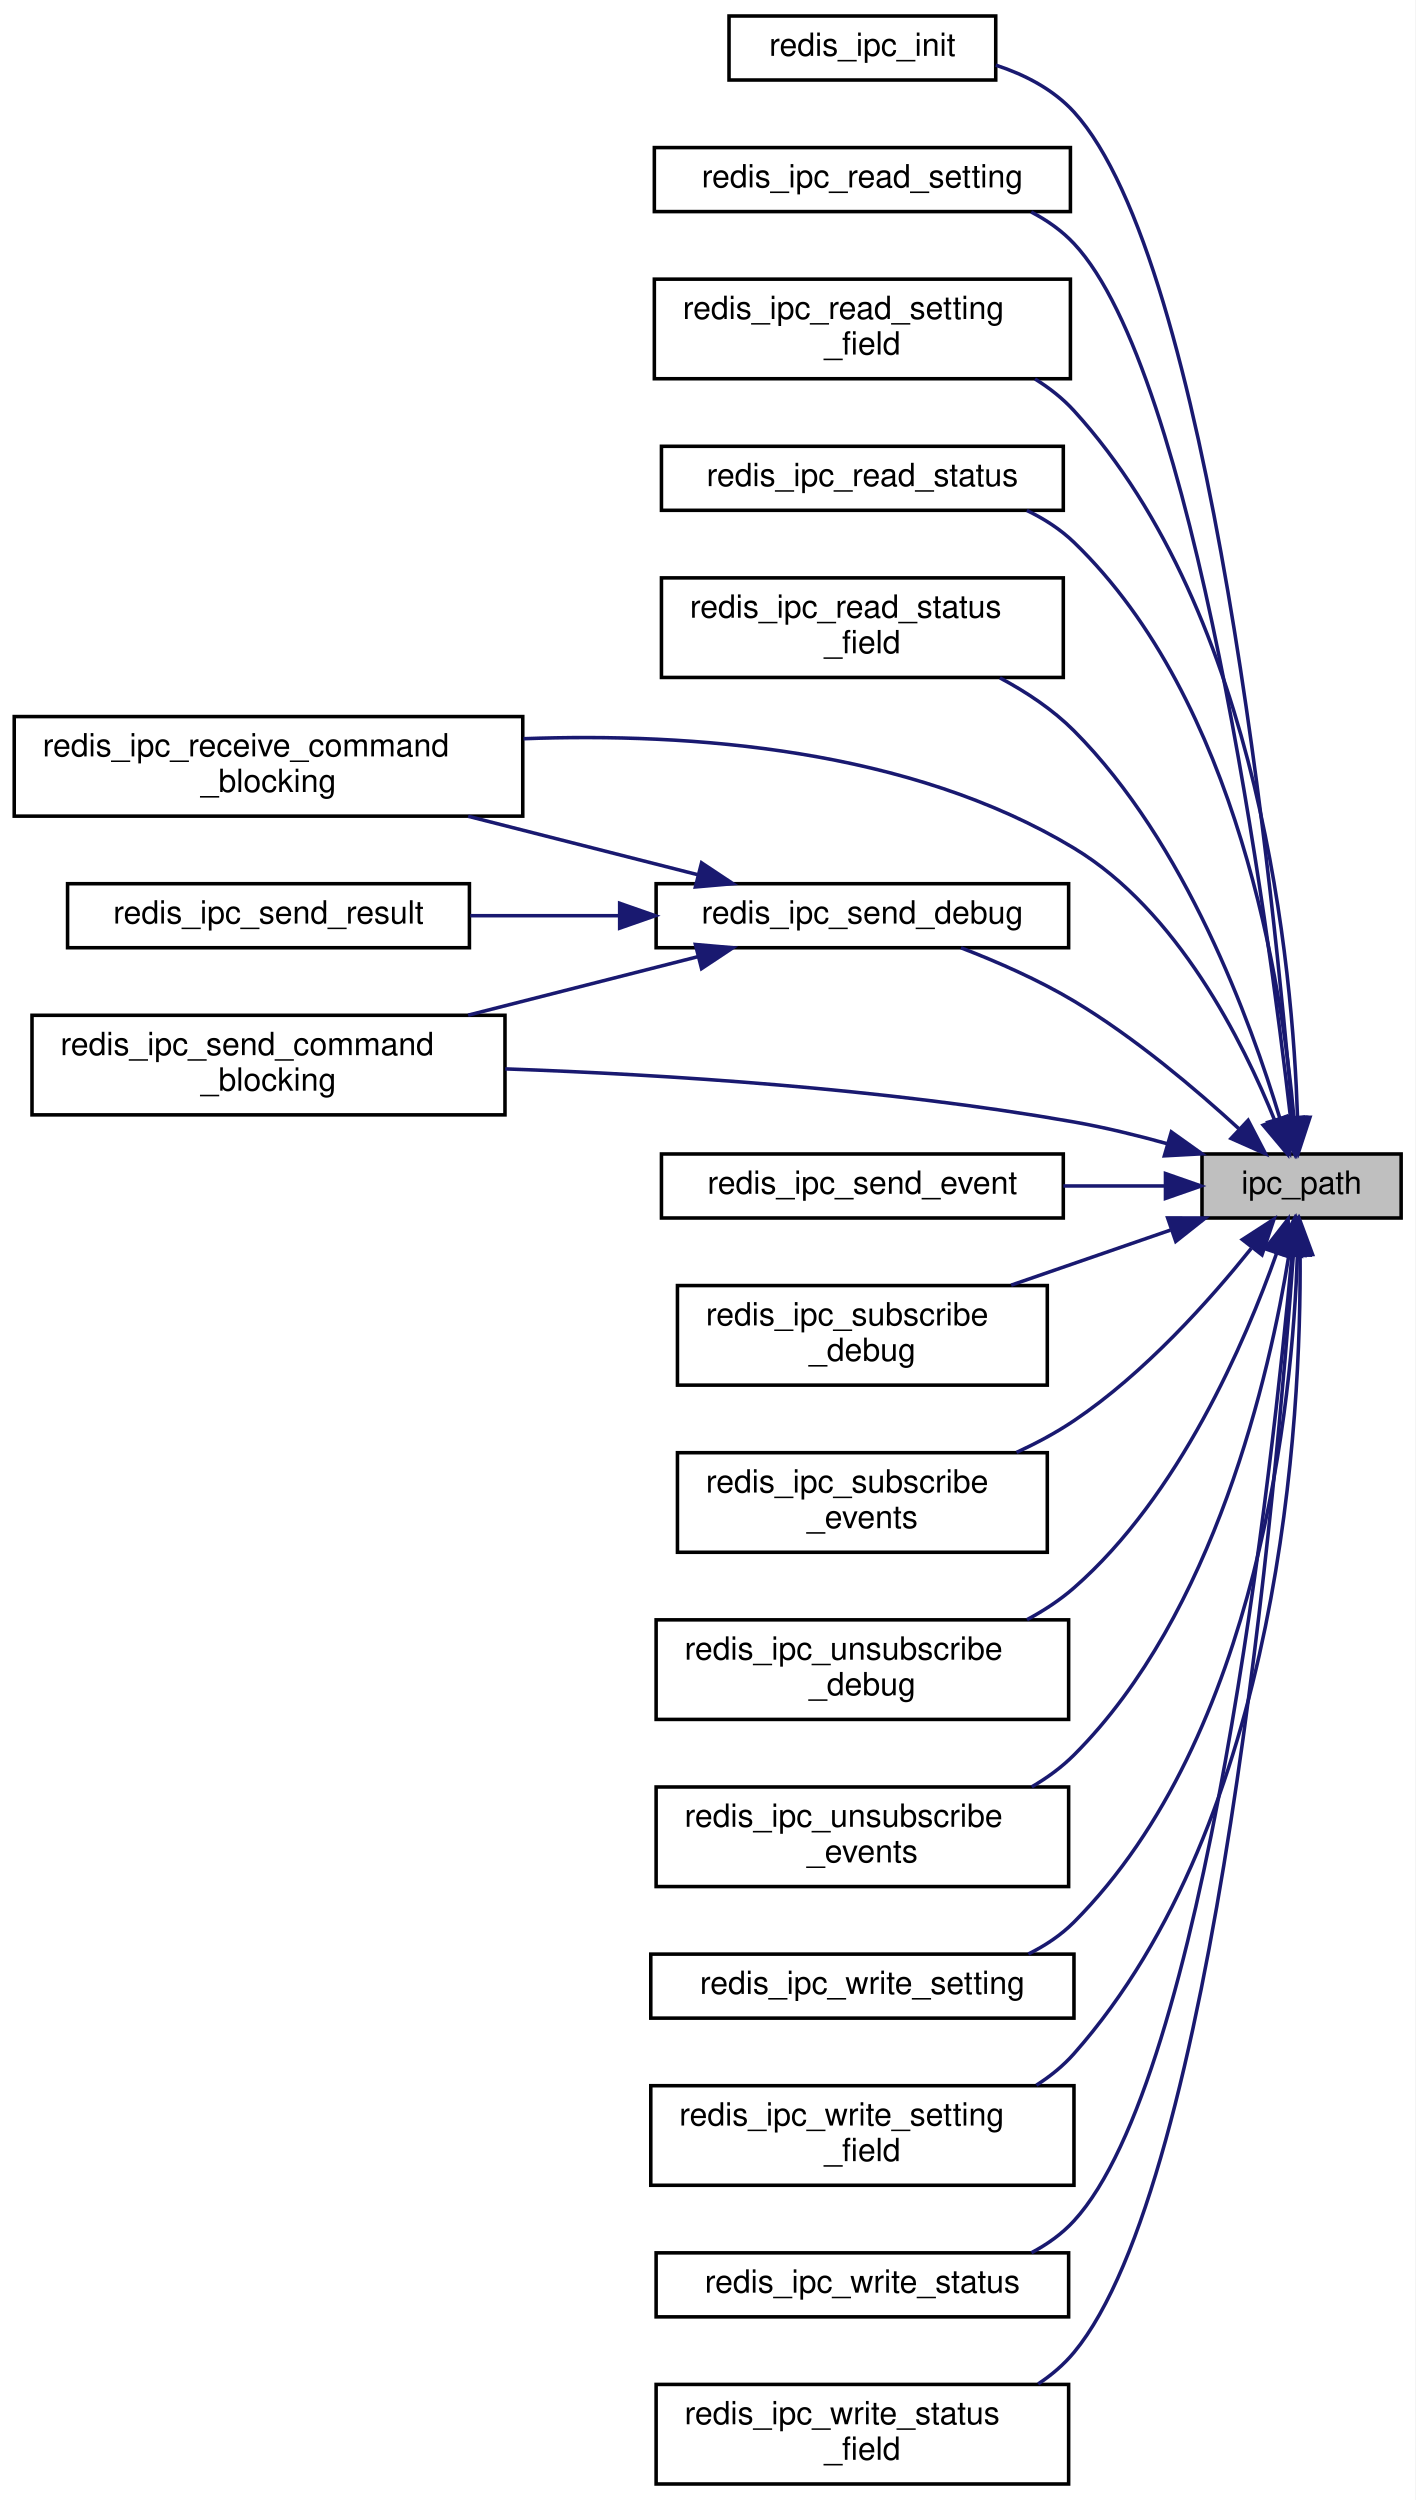
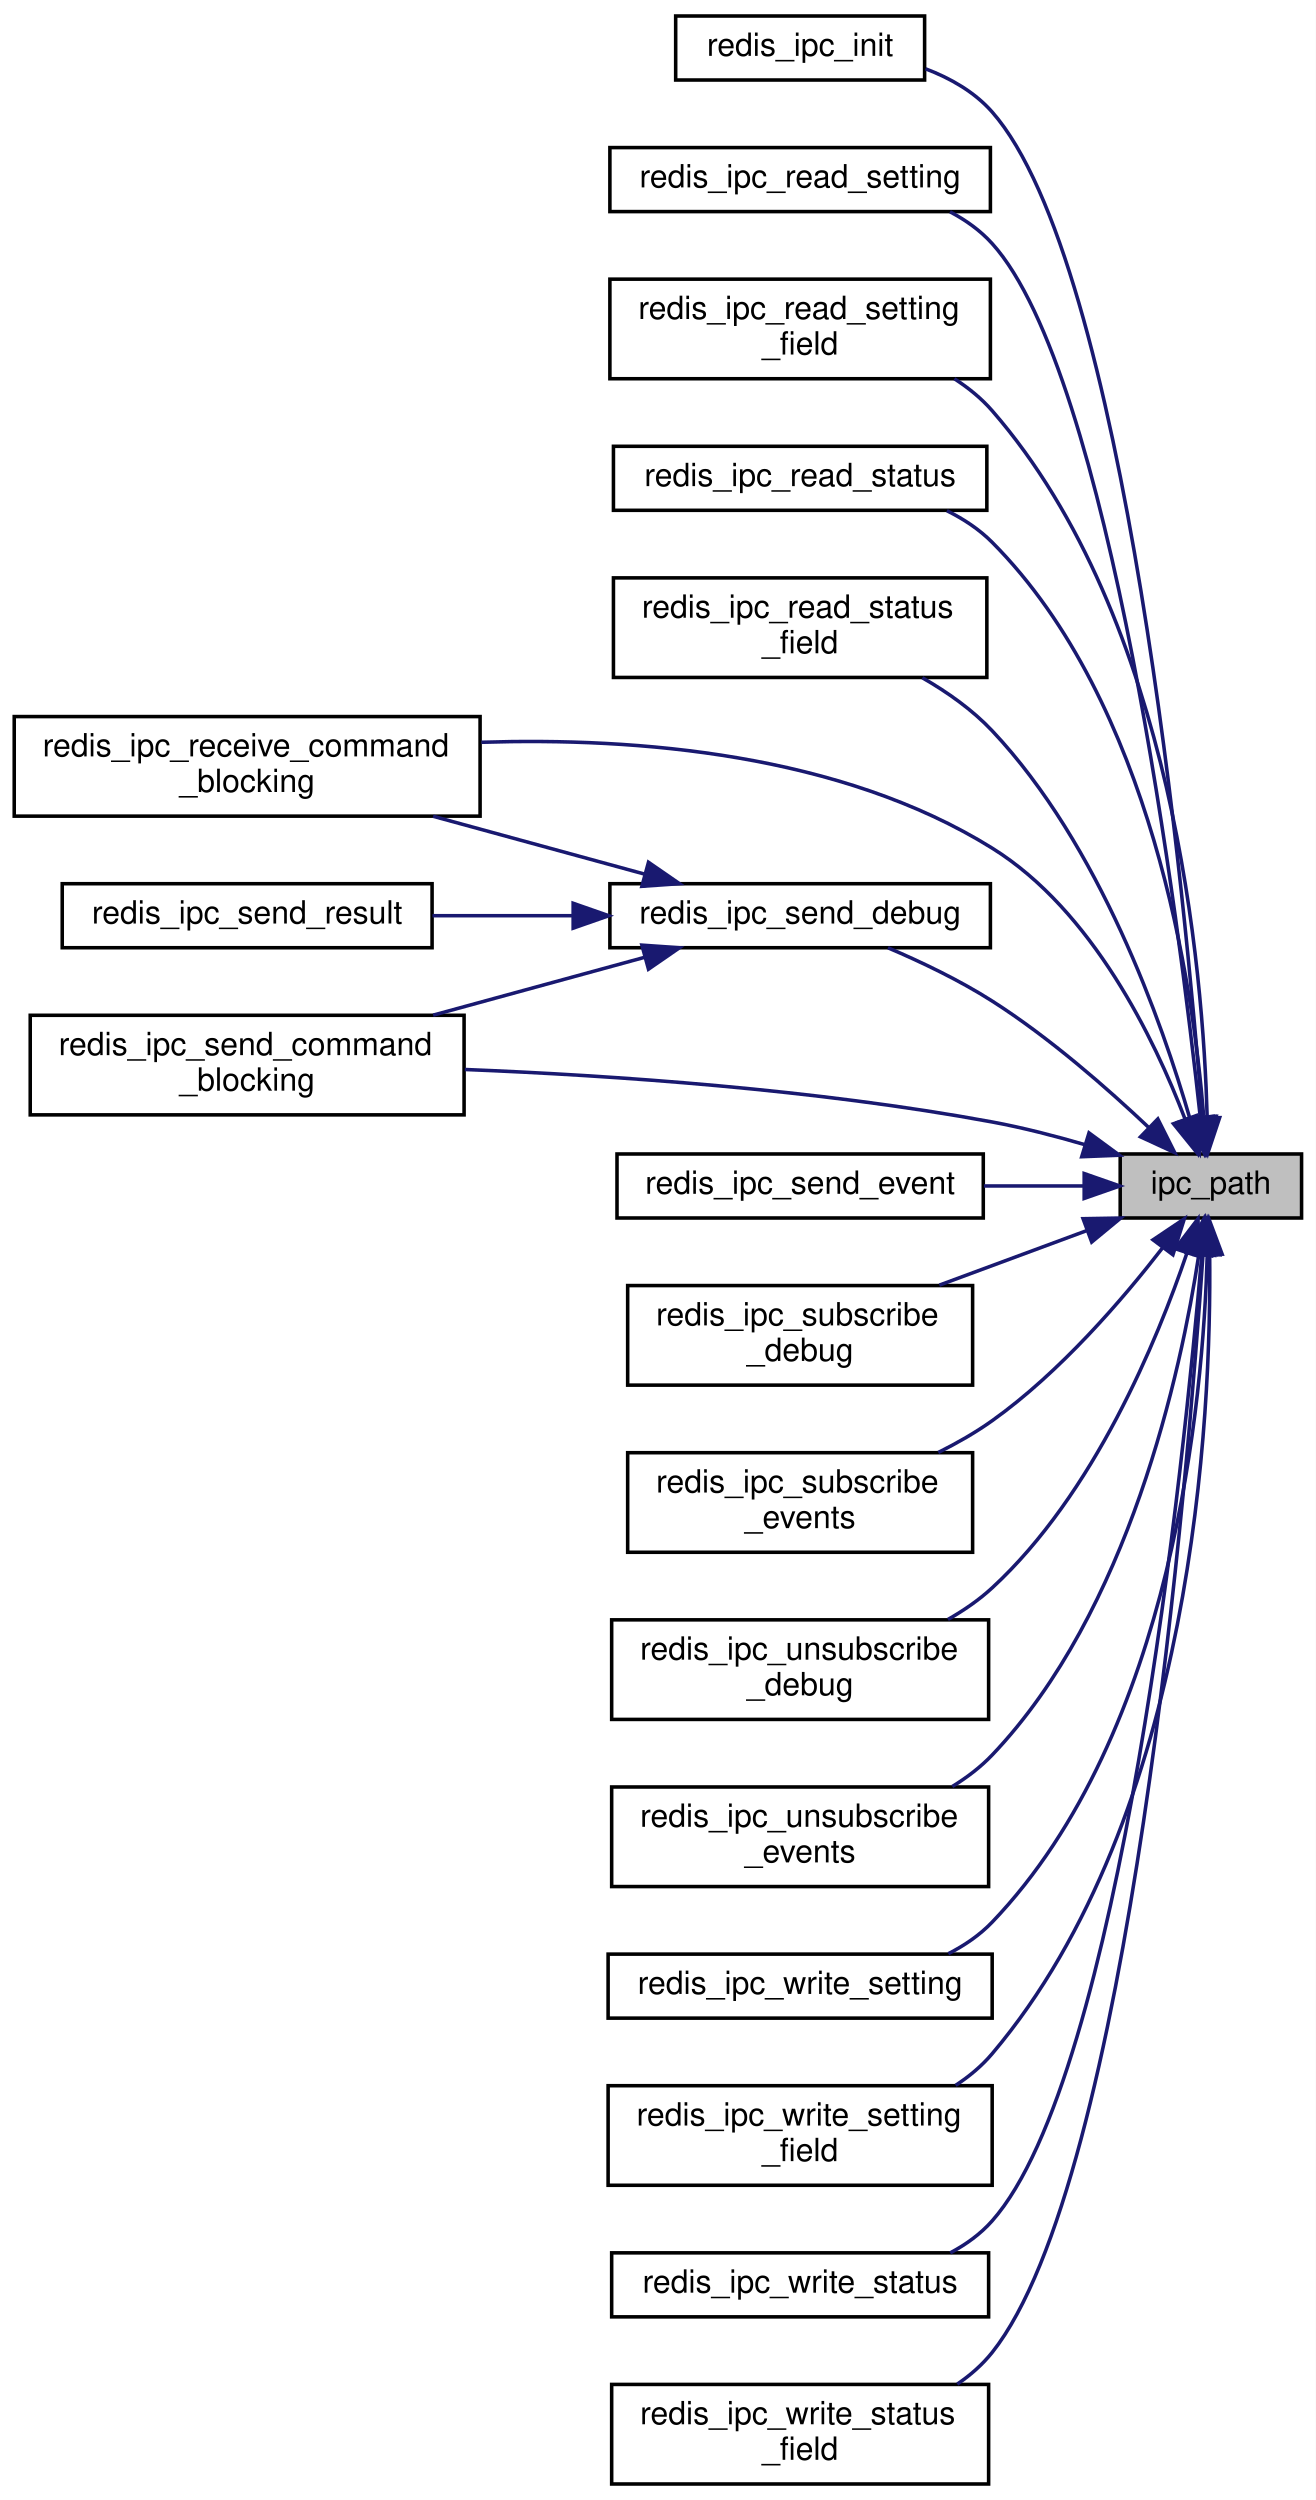
- <svg xmlns="http://www.w3.org/2000/svg" xmlns:xlink="http://www.w3.org/1999/xlink" width="398pt" height="703pt" viewBox="0.00 0.00 398.00 703.00">
+ <svg xmlns="http://www.w3.org/2000/svg" xmlns:xlink="http://www.w3.org/1999/xlink" width="370pt" height="703pt" viewBox="0.00 0.00 370.00 703.00">
  <g id="graph0" class="graph" transform="scale(1 1) rotate(0) translate(4 699)">
-     <polygon fill="white" stroke="transparent" points="-4,4 -4,-699 394,-699 394,4 -4,4" />
+     <polygon fill="white" stroke="transparent" points="-4,4 -4,-699 366,-699 366,4 -4,4" />
    <g id="node1" class="node">
      <g id="a_node1">
        <a xlink:title=" ">
-           <polygon fill="#bfbfbf" stroke="black" points="334,-356.5 334,-374.5 390,-374.5 390,-356.5 334,-356.5" />
-           <text text-anchor="middle" x="362" y="-363.3" font-family="Helvetica,sans-Serif" font-size="9.00">ipc_path</text>
+           <polygon fill="#bfbfbf" stroke="black" points="311,-356.5 311,-374.5 362,-374.5 362,-356.5 311,-356.5" />
+           <text text-anchor="middle" x="336.5" y="-363.3" font-family="Helvetica,sans-Serif" font-size="9.00">ipc_path</text>
        </a>
      </g>
    </g>
    <g id="node2" class="node">
      <g id="a_node2">
-         <a xlink:href="redis__ipc_8h.html#ad761c2631d54b43ea0a5426813bc4dd1" target="_top" xlink:title=" ">
-           <polygon fill="white" stroke="black" points="201,-676.5 201,-694.5 276,-694.5 276,-676.5 201,-676.5" />
-           <text text-anchor="middle" x="238.5" y="-683.3" font-family="Helvetica,sans-Serif" font-size="9.00">redis_ipc_init</text>
+         <a xlink:href="redis__ipc_8c.html#ad761c2631d54b43ea0a5426813bc4dd1" target="_top" xlink:title=" ">
+           <polygon fill="white" stroke="black" points="186,-676.5 186,-694.5 256,-694.5 256,-676.5 186,-676.5" />
+           <text text-anchor="middle" x="221" y="-683.3" font-family="Helvetica,sans-Serif" font-size="9.00">redis_ipc_init</text>
        </a>
      </g>
    </g>
    <g id="edge1" class="edge">
-       <path fill="none" stroke="midnightblue" d="M359.5,-384.79C354.49,-444.59 336.38,-625.38 298,-667.5 292.2,-673.86 284.22,-678 276.01,-680.68" />
-       <polygon fill="midnightblue" stroke="midnightblue" points="363.02,-384.77 360.33,-374.52 356.04,-384.2 363.02,-384.77" />
+       <path fill="none" stroke="midnightblue" d="M334.09,-385.13C329.4,-445.17 312.46,-624.84 275,-667.5 270.06,-673.12 263.3,-676.99 256.26,-679.65" />
+       <polygon fill="midnightblue" stroke="midnightblue" points="337.61,-385.03 334.87,-374.79 330.63,-384.5 337.61,-385.03" />
    </g>
    <g id="node3" class="node">
      <g id="a_node3">
-         <a xlink:href="redis__ipc_8h.html#a3cfe2b5851e3cf7ef8acaafa0f409fae" target="_top" xlink:title=" ">
-           <polygon fill="white" stroke="black" points="180,-639.5 180,-657.5 297,-657.5 297,-639.5 180,-639.5" />
-           <text text-anchor="middle" x="238.5" y="-646.3" font-family="Helvetica,sans-Serif" font-size="9.00">redis_ipc_read_setting</text>
+         <a xlink:href="redis__ipc_8c.html#a9da7fba1b0bb29372229c5c3a0fcb432" target="_top" xlink:title=" ">
+           <polygon fill="white" stroke="black" points="167.5,-639.5 167.5,-657.5 274.5,-657.5 274.5,-639.5 167.5,-639.5" />
+           <text text-anchor="middle" x="221" y="-646.3" font-family="Helvetica,sans-Serif" font-size="9.00">redis_ipc_read_setting</text>
        </a>
      </g>
    </g>
    <g id="edge2" class="edge">
-       <path fill="none" stroke="midnightblue" d="M358.92,-384.54C352.61,-439.07 331.96,-594.26 298,-630.5 294.59,-634.14 290.45,-637.06 285.98,-639.38" />
-       <polygon fill="midnightblue" stroke="midnightblue" points="362.41,-384.84 360.05,-374.51 355.45,-384.05 362.41,-384.84" />
+       <path fill="none" stroke="midnightblue" d="M333.52,-384.85C327.56,-439.56 308.12,-593.78 275,-630.5 271.68,-634.18 267.58,-637.11 263.14,-639.44" />
+       <polygon fill="midnightblue" stroke="midnightblue" points="337.02,-385.08 334.59,-374.76 330.06,-384.34 337.02,-385.08" />
    </g>
    <g id="node4" class="node">
      <g id="a_node4">
-         <a xlink:href="redis__ipc_8h.html#a6afa8c8738fc3e50675c93724dfe2236" target="_top" xlink:title=" ">
-           <polygon fill="white" stroke="black" points="180,-592.5 180,-620.5 297,-620.5 297,-592.5 180,-592.5" />
-           <text text-anchor="start" x="188" y="-609.3" font-family="Helvetica,sans-Serif" font-size="9.00">redis_ipc_read_setting</text>
-           <text text-anchor="middle" x="238.5" y="-599.3" font-family="Helvetica,sans-Serif" font-size="9.00">_field</text>
+         <a xlink:href="redis__ipc_8c.html#a4d32bc83ac8b8c46384c6c69a3a4e4a3" target="_top" xlink:title=" ">
+           <polygon fill="white" stroke="black" points="167.5,-592.5 167.5,-620.5 274.5,-620.5 274.5,-592.5 167.5,-592.5" />
+           <text text-anchor="start" x="175.5" y="-609.3" font-family="Helvetica,sans-Serif" font-size="9.00">redis_ipc_read_setting</text>
+           <text text-anchor="middle" x="221" y="-599.3" font-family="Helvetica,sans-Serif" font-size="9.00">_field</text>
        </a>
      </g>
    </g>
    <g id="edge3" class="edge">
-       <path fill="none" stroke="midnightblue" d="M360.86,-384.9C359.52,-426.61 350.62,-525.73 298,-583.5 294.84,-586.97 291.09,-589.92 287.04,-592.43" />
-       <polygon fill="midnightblue" stroke="midnightblue" points="364.36,-384.81 361.07,-374.74 357.36,-384.66 364.36,-384.81" />
+       <path fill="none" stroke="midnightblue" d="M335.46,-384.74C334.35,-426.16 326.14,-524.73 275,-583.5 271.97,-586.98 268.32,-589.95 264.37,-592.49" />
+       <polygon fill="midnightblue" stroke="midnightblue" points="338.96,-384.71 335.61,-374.66 331.96,-384.61 338.96,-384.71" />
    </g>
    <g id="node5" class="node">
      <g id="a_node5">
-         <a xlink:href="redis__ipc_8h.html#ada50e7500b7b76526f3dbe186d330335" target="_top" xlink:title=" ">
-           <polygon fill="white" stroke="black" points="182,-555.5 182,-573.5 295,-573.5 295,-555.5 182,-555.5" />
-           <text text-anchor="middle" x="238.5" y="-562.3" font-family="Helvetica,sans-Serif" font-size="9.00">redis_ipc_read_status</text>
+         <a xlink:href="redis__ipc_8c.html#af379c19188b781eb8837ff97de173c41" target="_top" xlink:title=" ">
+           <polygon fill="white" stroke="black" points="168.5,-555.5 168.5,-573.5 273.5,-573.5 273.5,-555.5 168.5,-555.5" />
+           <text text-anchor="middle" x="221" y="-562.3" font-family="Helvetica,sans-Serif" font-size="9.00">redis_ipc_read_status</text>
        </a>
      </g>
    </g>
    <g id="edge4" class="edge">
-       <path fill="none" stroke="midnightblue" d="M359.84,-384.83C356.57,-421.6 344.25,-501.9 298,-546.5 294.18,-550.19 289.61,-553.12 284.75,-555.46" />
-       <polygon fill="midnightblue" stroke="midnightblue" points="363.35,-384.76 360.61,-374.53 356.37,-384.24 363.35,-384.76" />
+       <path fill="none" stroke="midnightblue" d="M334.47,-385.21C331.49,-421.98 319.92,-501.36 275,-546.5 271.37,-550.15 266.97,-553.06 262.27,-555.38" />
+       <polygon fill="midnightblue" stroke="midnightblue" points="337.99,-385.08 335.17,-374.87 331,-384.61 337.99,-385.08" />
    </g>
    <g id="node6" class="node">
      <g id="a_node6">
-         <a xlink:href="redis__ipc_8h.html#ad71c568720d1ca8e41c247516841eac4" target="_top" xlink:title=" ">
-           <polygon fill="white" stroke="black" points="182,-508.5 182,-536.5 295,-536.5 295,-508.5 182,-508.5" />
-           <text text-anchor="start" x="190" y="-525.3" font-family="Helvetica,sans-Serif" font-size="9.00">redis_ipc_read_status</text>
-           <text text-anchor="middle" x="238.5" y="-515.3" font-family="Helvetica,sans-Serif" font-size="9.00">_field</text>
+         <a xlink:href="redis__ipc_8c.html#ac0d91847e135883a9dc48b57bdf463d7" target="_top" xlink:title=" ">
+           <polygon fill="white" stroke="black" points="168.5,-508.5 168.5,-536.5 273.5,-536.5 273.5,-508.5 168.5,-508.5" />
+           <text text-anchor="start" x="176.5" y="-525.3" font-family="Helvetica,sans-Serif" font-size="9.00">redis_ipc_read_status</text>
+           <text text-anchor="middle" x="221" y="-515.3" font-family="Helvetica,sans-Serif" font-size="9.00">_field</text>
        </a>
      </g>
    </g>
    <g id="edge5" class="edge">
-       <path fill="none" stroke="midnightblue" d="M355.87,-384.62C347.69,-411.87 329.36,-462.05 298,-493.5 292.08,-499.44 284.69,-504.37 277.18,-508.38" />
-       <polygon fill="midnightblue" stroke="midnightblue" points="359.3,-385.35 358.67,-374.77 352.57,-383.43 359.3,-385.35" />
+       <path fill="none" stroke="midnightblue" d="M330.6,-384.45C322.79,-411.49 305.23,-461.43 275,-493.5 269.46,-499.38 262.46,-504.34 255.37,-508.41" />
+       <polygon fill="midnightblue" stroke="midnightblue" points="334.01,-385.25 333.28,-374.68 327.26,-383.4 334.01,-385.25" />
    </g>
    <g id="node7" class="node">
      <g id="a_node7">
-         <a xlink:href="redis__ipc_8h.html#a6961dec4572f2b0b9f52ae09ae663728" target="_top" xlink:title=" ">
-           <polygon fill="white" stroke="black" points="0,-469.5 0,-497.5 143,-497.5 143,-469.5 0,-469.5" />
+         <a xlink:href="redis__ipc_8c.html#a69a016ee903b3d8873ada802806e615d" target="_top" xlink:title=" ">
+           <polygon fill="white" stroke="black" points="0,-469.5 0,-497.5 131,-497.5 131,-469.5 0,-469.5" />
          <text text-anchor="start" x="8" y="-486.3" font-family="Helvetica,sans-Serif" font-size="9.00">redis_ipc_receive_command</text>
-           <text text-anchor="middle" x="71.5" y="-476.3" font-family="Helvetica,sans-Serif" font-size="9.00">_blocking</text>
+           <text text-anchor="middle" x="65.5" y="-476.3" font-family="Helvetica,sans-Serif" font-size="9.00">_blocking</text>
        </a>
      </g>
    </g>
    <g id="edge6" class="edge">
-       <path fill="none" stroke="midnightblue" d="M354.48,-383.87C345.51,-406.15 327.1,-442.92 298,-460.5 251.77,-488.43 190.29,-493.02 143.21,-491.27" />
-       <polygon fill="midnightblue" stroke="midnightblue" points="357.76,-385.09 358.03,-374.5 351.21,-382.61 357.76,-385.09" />
+       <path fill="none" stroke="midnightblue" d="M329.18,-384.45C320.67,-406.74 303.25,-442.92 275,-460.5 232.33,-487.06 175.08,-491.67 131.36,-490.27" />
+       <polygon fill="midnightblue" stroke="midnightblue" points="332.57,-385.36 332.65,-374.77 325.98,-383 332.57,-385.36" />
    </g>
    <g id="node8" class="node">
      <g id="a_node8">
-         <a xlink:href="redis__ipc_8h.html#a696ecebb5df3f171ed7b6adf682c83a2" target="_top" xlink:title=" ">
-           <polygon fill="white" stroke="black" points="5,-385.5 5,-413.5 138,-413.5 138,-385.5 5,-385.5" />
-           <text text-anchor="start" x="13" y="-402.3" font-family="Helvetica,sans-Serif" font-size="9.00">redis_ipc_send_command</text>
-           <text text-anchor="middle" x="71.5" y="-392.3" font-family="Helvetica,sans-Serif" font-size="9.00">_blocking</text>
+         <a xlink:href="redis__ipc_8c.html#afef4b2a08b3597ca1f62b7ead9490ef4" target="_top" xlink:title=" ">
+           <polygon fill="white" stroke="black" points="4.5,-385.5 4.5,-413.5 126.5,-413.5 126.5,-385.5 4.5,-385.5" />
+           <text text-anchor="start" x="12.5" y="-402.3" font-family="Helvetica,sans-Serif" font-size="9.00">redis_ipc_send_command</text>
+           <text text-anchor="middle" x="65.5" y="-392.3" font-family="Helvetica,sans-Serif" font-size="9.00">_blocking</text>
        </a>
      </g>
    </g>
    <g id="edge7" class="edge">
-       <path fill="none" stroke="midnightblue" d="M324.29,-377.37C315.74,-379.75 306.62,-381.98 298,-383.5 244.66,-392.91 183.3,-396.82 138.07,-398.43" />
-       <polygon fill="midnightblue" stroke="midnightblue" points="325.38,-380.7 334,-374.55 323.42,-373.98 325.38,-380.7" />
+       <path fill="none" stroke="midnightblue" d="M301.19,-377.08C292.71,-379.56 283.6,-381.91 275,-383.5 225.56,-392.64 168.59,-396.58 126.7,-398.26" />
+       <polygon fill="midnightblue" stroke="midnightblue" points="302.23,-380.43 310.77,-374.15 300.18,-373.73 302.23,-380.43" />
    </g>
    <g id="node9" class="node">
      <g id="a_node9">
-         <a xlink:href="redis__ipc_8h.html#a66cdf2ae760d1acb487dd82c1392c12f" target="_top" xlink:title=" ">
-           <polygon fill="white" stroke="black" points="180.5,-432.5 180.5,-450.5 296.5,-450.5 296.5,-432.5 180.5,-432.5" />
-           <text text-anchor="middle" x="238.5" y="-439.3" font-family="Helvetica,sans-Serif" font-size="9.00">redis_ipc_send_debug</text>
+         <a xlink:href="redis__ipc_8c.html#a66cdf2ae760d1acb487dd82c1392c12f" target="_top" xlink:title=" ">
+           <polygon fill="white" stroke="black" points="167.5,-432.5 167.5,-450.5 274.5,-450.5 274.5,-432.5 167.5,-432.5" />
+           <text text-anchor="middle" x="221" y="-439.3" font-family="Helvetica,sans-Serif" font-size="9.00">redis_ipc_send_debug</text>
        </a>
      </g>
    </g>
    <g id="edge8" class="edge">
-       <path fill="none" stroke="midnightblue" d="M344.34,-381.63C332.22,-392.75 315,-407.32 298,-417.5 288.11,-423.42 276.49,-428.52 266.23,-432.48" />
-       <polygon fill="midnightblue" stroke="midnightblue" points="346.97,-383.97 351.86,-374.57 342.17,-378.86 346.97,-383.97" />
+       <path fill="none" stroke="midnightblue" d="M319.09,-381.88C307.47,-392.89 291.13,-407.22 275,-417.5 265.89,-423.31 255.13,-428.46 245.7,-432.48" />
+       <polygon fill="midnightblue" stroke="midnightblue" points="321.58,-384.35 326.33,-374.88 316.71,-379.32 321.58,-384.35" />
    </g>
    <g id="node11" class="node">
      <g id="a_node11">
-         <a xlink:href="redis__ipc_8h.html#a9040f6af2f364ef8da41175eb6073693" target="_top" xlink:title=" ">
-           <polygon fill="white" stroke="black" points="182,-356.5 182,-374.5 295,-374.5 295,-356.5 182,-356.5" />
-           <text text-anchor="middle" x="238.5" y="-363.3" font-family="Helvetica,sans-Serif" font-size="9.00">redis_ipc_send_event</text>
+         <a xlink:href="redis__ipc_8c.html#a9040f6af2f364ef8da41175eb6073693" target="_top" xlink:title=" ">
+           <polygon fill="white" stroke="black" points="169.5,-356.5 169.5,-374.5 272.5,-374.5 272.5,-356.5 169.5,-356.5" />
+           <text text-anchor="middle" x="221" y="-363.3" font-family="Helvetica,sans-Serif" font-size="9.00">redis_ipc_send_event</text>
        </a>
      </g>
    </g>
    <g id="edge12" class="edge">
-       <path fill="none" stroke="midnightblue" d="M323.56,-365.5C314.53,-365.5 304.68,-365.5 295.02,-365.5" />
-       <polygon fill="midnightblue" stroke="midnightblue" points="323.73,-369 333.73,-365.5 323.73,-362 323.73,-369" />
+       <path fill="none" stroke="midnightblue" d="M300.59,-365.5C291.77,-365.5 282.12,-365.5 272.69,-365.5" />
+       <polygon fill="midnightblue" stroke="midnightblue" points="300.87,-369 310.87,-365.5 300.87,-362 300.87,-369" />
    </g>
    <g id="node12" class="node">
      <g id="a_node12">
-         <a xlink:href="redis__ipc_8h.html#ac22692af167c24369831321eb5a1aa20" target="_top" xlink:title=" ">
-           <polygon fill="white" stroke="black" points="186.5,-309.5 186.5,-337.5 290.5,-337.5 290.5,-309.5 186.5,-309.5" />
-           <text text-anchor="start" x="194.5" y="-326.3" font-family="Helvetica,sans-Serif" font-size="9.00">redis_ipc_subscribe</text>
-           <text text-anchor="middle" x="238.5" y="-316.3" font-family="Helvetica,sans-Serif" font-size="9.00">_debug</text>
+         <a xlink:href="redis__ipc_8c.html#ac22692af167c24369831321eb5a1aa20" target="_top" xlink:title=" ">
+           <polygon fill="white" stroke="black" points="172.5,-309.5 172.5,-337.5 269.5,-337.5 269.5,-309.5 172.5,-309.5" />
+           <text text-anchor="start" x="180.5" y="-326.3" font-family="Helvetica,sans-Serif" font-size="9.00">redis_ipc_subscribe</text>
+           <text text-anchor="middle" x="221" y="-316.3" font-family="Helvetica,sans-Serif" font-size="9.00">_debug</text>
        </a>
      </g>
    </g>
    <g id="edge13" class="edge">
-       <path fill="none" stroke="midnightblue" d="M325.13,-353.1C311.07,-348.24 294.85,-342.63 280.34,-337.62" />
-       <polygon fill="midnightblue" stroke="midnightblue" points="324.34,-356.53 334.94,-356.49 326.63,-349.91 324.34,-356.53" />
+       <path fill="none" stroke="midnightblue" d="M301.61,-352.96C288.56,-348.13 273.58,-342.59 260.15,-337.62" />
+       <polygon fill="midnightblue" stroke="midnightblue" points="300.56,-356.3 311.15,-356.49 302.99,-349.74 300.56,-356.3" />
    </g>
    <g id="node13" class="node">
      <g id="a_node13">
-         <a xlink:href="redis__ipc_8h.html#a26390ed4efc19636cc62fc3adf9e3278" target="_top" xlink:title=" ">
-           <polygon fill="white" stroke="black" points="186.5,-262.5 186.5,-290.5 290.5,-290.5 290.5,-262.5 186.5,-262.5" />
-           <text text-anchor="start" x="194.5" y="-279.3" font-family="Helvetica,sans-Serif" font-size="9.00">redis_ipc_subscribe</text>
-           <text text-anchor="middle" x="238.5" y="-269.3" font-family="Helvetica,sans-Serif" font-size="9.00">_events</text>
+         <a xlink:href="redis__ipc_8c.html#a26390ed4efc19636cc62fc3adf9e3278" target="_top" xlink:title=" ">
+           <polygon fill="white" stroke="black" points="172.5,-262.5 172.5,-290.5 269.5,-290.5 269.5,-262.5 172.5,-262.5" />
+           <text text-anchor="start" x="180.5" y="-279.3" font-family="Helvetica,sans-Serif" font-size="9.00">redis_ipc_subscribe</text>
+           <text text-anchor="middle" x="221" y="-269.3" font-family="Helvetica,sans-Serif" font-size="9.00">_events</text>
        </a>
      </g>
    </g>
    <g id="edge14" class="edge">
-       <path fill="none" stroke="midnightblue" d="M347.85,-347.95C336.14,-333.33 317.82,-312.82 298,-299.5 293.02,-296.15 287.48,-293.18 281.85,-290.58" />
-       <polygon fill="midnightblue" stroke="midnightblue" points="345.35,-350.43 354.25,-356.17 350.87,-346.13 345.35,-350.43" />
+       <path fill="none" stroke="midnightblue" d="M322.9,-348.09C311.66,-333.56 294.08,-313.1 275,-299.5 270.34,-296.18 265.13,-293.2 259.85,-290.57" />
+       <polygon fill="midnightblue" stroke="midnightblue" points="320.23,-350.36 329.03,-356.26 325.83,-346.16 320.23,-350.36" />
    </g>
    <g id="node14" class="node">
      <g id="a_node14">
-         <a xlink:href="redis__ipc_8h.html#a526138f5c01d96f3174e41a8aaa4d8fa" target="_top" xlink:title=" ">
-           <polygon fill="white" stroke="black" points="180.5,-215.5 180.5,-243.5 296.5,-243.5 296.5,-215.5 180.5,-215.5" />
-           <text text-anchor="start" x="188.5" y="-232.3" font-family="Helvetica,sans-Serif" font-size="9.00">redis_ipc_unsubscribe</text>
-           <text text-anchor="middle" x="238.5" y="-222.3" font-family="Helvetica,sans-Serif" font-size="9.00">_debug</text>
+         <a xlink:href="redis__ipc_8c.html#a55074bea4936100d8785f7ec9b5e83c9" target="_top" xlink:title=" ">
+           <polygon fill="white" stroke="black" points="168,-215.5 168,-243.5 274,-243.5 274,-215.5 168,-215.5" />
+           <text text-anchor="start" x="176" y="-232.3" font-family="Helvetica,sans-Serif" font-size="9.00">redis_ipc_unsubscribe</text>
+           <text text-anchor="middle" x="221" y="-222.3" font-family="Helvetica,sans-Serif" font-size="9.00">_debug</text>
        </a>
      </g>
    </g>
    <g id="edge15" class="edge">
-       <path fill="none" stroke="midnightblue" d="M354.97,-346.53C346.19,-321.72 327.61,-278.38 298,-252.5 294.06,-249.05 289.53,-246.09 284.79,-243.55" />
-       <polygon fill="midnightblue" stroke="midnightblue" points="351.72,-347.85 358.23,-356.21 358.36,-345.61 351.72,-347.85" />
+       <path fill="none" stroke="midnightblue" d="M329.78,-346.68C321.42,-322.04 303.66,-278.9 275,-252.5 271.31,-249.1 267.04,-246.15 262.56,-243.61" />
+       <polygon fill="midnightblue" stroke="midnightblue" points="326.48,-347.85 332.88,-356.29 333.14,-345.7 326.48,-347.85" />
    </g>
    <g id="node15" class="node">
      <g id="a_node15">
-         <a xlink:href="redis__ipc_8h.html#ab0de58de598a36be8c674c2f44a62c60" target="_top" xlink:title=" ">
-           <polygon fill="white" stroke="black" points="180.5,-168.5 180.5,-196.5 296.5,-196.5 296.5,-168.5 180.5,-168.5" />
-           <text text-anchor="start" x="188.5" y="-185.3" font-family="Helvetica,sans-Serif" font-size="9.00">redis_ipc_unsubscribe</text>
-           <text text-anchor="middle" x="238.5" y="-175.3" font-family="Helvetica,sans-Serif" font-size="9.00">_events</text>
+         <a xlink:href="redis__ipc_8c.html#a88193bfef2bb1f36fa783c616d430c15" target="_top" xlink:title=" ">
+           <polygon fill="white" stroke="black" points="168,-168.5 168,-196.5 274,-196.5 274,-168.5 168,-168.5" />
+           <text text-anchor="start" x="176" y="-185.3" font-family="Helvetica,sans-Serif" font-size="9.00">redis_ipc_unsubscribe</text>
+           <text text-anchor="middle" x="221" y="-175.3" font-family="Helvetica,sans-Serif" font-size="9.00">_events</text>
        </a>
      </g>
    </g>
    <g id="edge16" class="edge">
-       <path fill="none" stroke="midnightblue" d="M358.42,-345.95C353.04,-312.76 337.66,-245.14 298,-205.5 294.53,-202.03 290.47,-199.07 286.13,-196.54" />
-       <polygon fill="midnightblue" stroke="midnightblue" points="355,-346.77 359.92,-356.15 361.92,-345.75 355,-346.77" />
+       <path fill="none" stroke="midnightblue" d="M333.1,-346.11C328.07,-313.15 313.49,-245.88 275,-205.5 271.75,-202.09 267.9,-199.15 263.79,-196.64" />
+       <polygon fill="midnightblue" stroke="midnightblue" points="329.67,-346.81 334.51,-356.23 336.6,-345.84 329.67,-346.81" />
    </g>
    <g id="node16" class="node">
      <g id="a_node16">
-         <a xlink:href="redis__ipc_8h.html#a11db23f8f055e2d63fd8308c3d382da4" target="_top" xlink:title=" ">
-           <polygon fill="white" stroke="black" points="179,-131.5 179,-149.5 298,-149.5 298,-131.5 179,-131.5" />
-           <text text-anchor="middle" x="238.5" y="-138.3" font-family="Helvetica,sans-Serif" font-size="9.00">redis_ipc_write_setting</text>
+         <a xlink:href="redis__ipc_8c.html#a11db23f8f055e2d63fd8308c3d382da4" target="_top" xlink:title=" ">
+           <polygon fill="white" stroke="black" points="167,-131.5 167,-149.5 275,-149.5 275,-131.5 167,-131.5" />
+           <text text-anchor="middle" x="221" y="-138.3" font-family="Helvetica,sans-Serif" font-size="9.00">redis_ipc_write_setting</text>
        </a>
      </g>
    </g>
    <g id="edge17" class="edge">
-       <path fill="none" stroke="midnightblue" d="M360.83,-345.94C359.39,-305.25 350.25,-210.91 298,-158.5 294.32,-154.81 289.91,-151.88 285.18,-149.54" />
-       <polygon fill="midnightblue" stroke="midnightblue" points="357.33,-346.21 361.06,-356.13 364.33,-346.05 357.33,-346.21" />
+       <path fill="none" stroke="midnightblue" d="M335.47,-346.08C334.35,-305.65 326.02,-211.77 275,-158.5 271.5,-154.85 267.24,-151.94 262.67,-149.62" />
+       <polygon fill="midnightblue" stroke="midnightblue" points="331.97,-346.25 335.63,-356.2 338.97,-346.14 331.97,-346.25" />
    </g>
    <g id="node17" class="node">
      <g id="a_node17">
-         <a xlink:href="redis__ipc_8h.html#aef76ea4158d5075f2c2c0041ec62d1d5" target="_top" xlink:title=" ">
-           <polygon fill="white" stroke="black" points="179,-84.5 179,-112.5 298,-112.5 298,-84.5 179,-84.5" />
-           <text text-anchor="start" x="187" y="-101.3" font-family="Helvetica,sans-Serif" font-size="9.00">redis_ipc_write_setting</text>
-           <text text-anchor="middle" x="238.5" y="-91.3" font-family="Helvetica,sans-Serif" font-size="9.00">_field</text>
+         <a xlink:href="redis__ipc_8c.html#aef76ea4158d5075f2c2c0041ec62d1d5" target="_top" xlink:title=" ">
+           <polygon fill="white" stroke="black" points="167,-84.5 167,-112.5 275,-112.5 275,-84.5 167,-84.5" />
+           <text text-anchor="start" x="175" y="-101.3" font-family="Helvetica,sans-Serif" font-size="9.00">redis_ipc_write_setting</text>
+           <text text-anchor="middle" x="221" y="-91.3" font-family="Helvetica,sans-Serif" font-size="9.00">_field</text>
        </a>
      </g>
    </g>
    <g id="edge18" class="edge">
-       <path fill="none" stroke="midnightblue" d="M361.59,-345.98C361.9,-300.74 356.41,-187.51 298,-121.5 294.96,-118.07 291.35,-115.14 287.43,-112.65" />
-       <polygon fill="midnightblue" stroke="midnightblue" points="358.09,-346.12 361.41,-356.18 365.09,-346.24 358.09,-346.12" />
+       <path fill="none" stroke="midnightblue" d="M336.16,-346.14C336.67,-301.21 331.79,-188.62 275,-121.5 272.08,-118.05 268.56,-115.11 264.72,-112.6" />
+       <polygon fill="midnightblue" stroke="midnightblue" points="332.66,-346.18 335.94,-356.26 339.66,-346.33 332.66,-346.18" />
    </g>
    <g id="node18" class="node">
      <g id="a_node18">
-         <a xlink:href="redis__ipc_8h.html#ab7d4be95434367c1b7dd526ebbab77a1" target="_top" xlink:title=" ">
-           <polygon fill="white" stroke="black" points="180.5,-47.5 180.5,-65.5 296.5,-65.5 296.5,-47.5 180.5,-47.5" />
-           <text text-anchor="middle" x="238.5" y="-54.3" font-family="Helvetica,sans-Serif" font-size="9.00">redis_ipc_write_status</text>
+         <a xlink:href="redis__ipc_8c.html#ab7d4be95434367c1b7dd526ebbab77a1" target="_top" xlink:title=" ">
+           <polygon fill="white" stroke="black" points="168,-47.5 168,-65.5 274,-65.5 274,-47.5 168,-47.5" />
+           <text text-anchor="middle" x="221" y="-54.3" font-family="Helvetica,sans-Serif" font-size="9.00">redis_ipc_write_status</text>
        </a>
      </g>
    </g>
    <g id="edge19" class="edge">
-       <path fill="none" stroke="midnightblue" d="M359.33,-346.14C353.92,-287.74 335.04,-114.84 298,-74.5 294.62,-70.82 290.51,-67.89 286.05,-65.55" />
-       <polygon fill="midnightblue" stroke="midnightblue" points="355.86,-346.57 360.23,-356.22 362.83,-345.95 355.86,-346.57" />
+       <path fill="none" stroke="midnightblue" d="M333.96,-346.19C328.93,-287.95 311.22,-115.45 275,-74.5 271.72,-70.79 267.64,-67.84 263.21,-65.5" />
+       <polygon fill="midnightblue" stroke="midnightblue" points="330.47,-346.57 334.79,-356.25 337.45,-345.99 330.47,-346.57" />
    </g>
    <g id="node19" class="node">
      <g id="a_node19">
-         <a xlink:href="redis__ipc_8h.html#a1ccd53107db1e7be09bb4e958975720e" target="_top" xlink:title=" ">
-           <polygon fill="white" stroke="black" points="180.5,-0.5 180.5,-28.5 296.5,-28.5 296.5,-0.5 180.5,-0.5" />
-           <text text-anchor="start" x="188.5" y="-17.3" font-family="Helvetica,sans-Serif" font-size="9.00">redis_ipc_write_status</text>
-           <text text-anchor="middle" x="238.5" y="-7.3" font-family="Helvetica,sans-Serif" font-size="9.00">_field</text>
+         <a xlink:href="redis__ipc_8c.html#a1ccd53107db1e7be09bb4e958975720e" target="_top" xlink:title=" ">
+           <polygon fill="white" stroke="black" points="168,-0.5 168,-28.5 274,-28.5 274,-0.5 168,-0.5" />
+           <text text-anchor="start" x="176" y="-17.3" font-family="Helvetica,sans-Serif" font-size="9.00">redis_ipc_write_status</text>
+           <text text-anchor="middle" x="221" y="-7.3" font-family="Helvetica,sans-Serif" font-size="9.00">_field</text>
        </a>
      </g>
    </g>
    <g id="edge20" class="edge">
-       <path fill="none" stroke="midnightblue" d="M359.71,-346.33C355.13,-283.55 337.75,-85.38 298,-37.5 295.14,-34.06 291.7,-31.13 287.93,-28.64" />
-       <polygon fill="midnightblue" stroke="midnightblue" points="356.23,-346.68 360.42,-356.41 363.21,-346.19 356.23,-346.68" />
+       <path fill="none" stroke="midnightblue" d="M334.3,-346.39C330.03,-283.79 313.68,-86.14 275,-37.5 272.25,-34.05 268.88,-31.1 265.19,-28.59" />
+       <polygon fill="midnightblue" stroke="midnightblue" points="330.81,-346.69 334.96,-356.44 337.8,-346.23 330.81,-346.69" />
    </g>
    <g id="edge9" class="edge">
-       <path fill="none" stroke="midnightblue" d="M192.32,-453C172.34,-458.09 148.65,-464.12 127.64,-469.46" />
-       <polygon fill="midnightblue" stroke="midnightblue" points="193.28,-456.37 202.1,-450.51 191.55,-449.59 193.28,-456.37" />
+       <path fill="none" stroke="midnightblue" d="M177.21,-453.21C158.78,-458.25 137.08,-464.19 117.8,-469.46" />
+       <polygon fill="midnightblue" stroke="midnightblue" points="178.35,-456.53 187.07,-450.51 176.5,-449.77 178.35,-456.53" />
    </g>
    <g id="edge10" class="edge">
-       <path fill="none" stroke="midnightblue" d="M192.32,-430C172.34,-424.91 148.65,-418.88 127.64,-413.54" />
-       <polygon fill="midnightblue" stroke="midnightblue" points="191.55,-433.41 202.1,-432.49 193.28,-426.63 191.55,-433.41" />
+       <path fill="none" stroke="midnightblue" d="M177.21,-429.79C158.78,-424.75 137.08,-418.81 117.8,-413.54" />
+       <polygon fill="midnightblue" stroke="midnightblue" points="176.5,-433.23 187.07,-432.49 178.35,-426.47 176.5,-433.23" />
    </g>
    <g id="node10" class="node">
      <g id="a_node10">
-         <a xlink:href="redis__ipc_8h.html#aecff1f4edcb2ebf0654d0fff21e334a5" target="_top" xlink:title=" ">
-           <polygon fill="white" stroke="black" points="15,-432.5 15,-450.5 128,-450.5 128,-432.5 15,-432.5" />
-           <text text-anchor="middle" x="71.5" y="-439.3" font-family="Helvetica,sans-Serif" font-size="9.00">redis_ipc_send_result</text>
+         <a xlink:href="redis__ipc_8c.html#aecff1f4edcb2ebf0654d0fff21e334a5" target="_top" xlink:title=" ">
+           <polygon fill="white" stroke="black" points="13.5,-432.5 13.5,-450.5 117.5,-450.5 117.5,-432.5 13.5,-432.5" />
+           <text text-anchor="middle" x="65.5" y="-439.3" font-family="Helvetica,sans-Serif" font-size="9.00">redis_ipc_send_result</text>
        </a>
      </g>
    </g>
    <g id="edge11" class="edge">
-       <path fill="none" stroke="midnightblue" d="M170.23,-441.5C156.28,-441.5 141.73,-441.5 128.25,-441.5" />
-       <polygon fill="midnightblue" stroke="midnightblue" points="170.25,-445 180.25,-441.5 170.25,-438 170.25,-445" />
+       <path fill="none" stroke="midnightblue" d="M156.84,-441.5C143.78,-441.5 130.18,-441.5 117.61,-441.5" />
+       <polygon fill="midnightblue" stroke="midnightblue" points="157.17,-445 167.17,-441.5 157.17,-438 157.17,-445" />
    </g>
  </g>
</svg>
